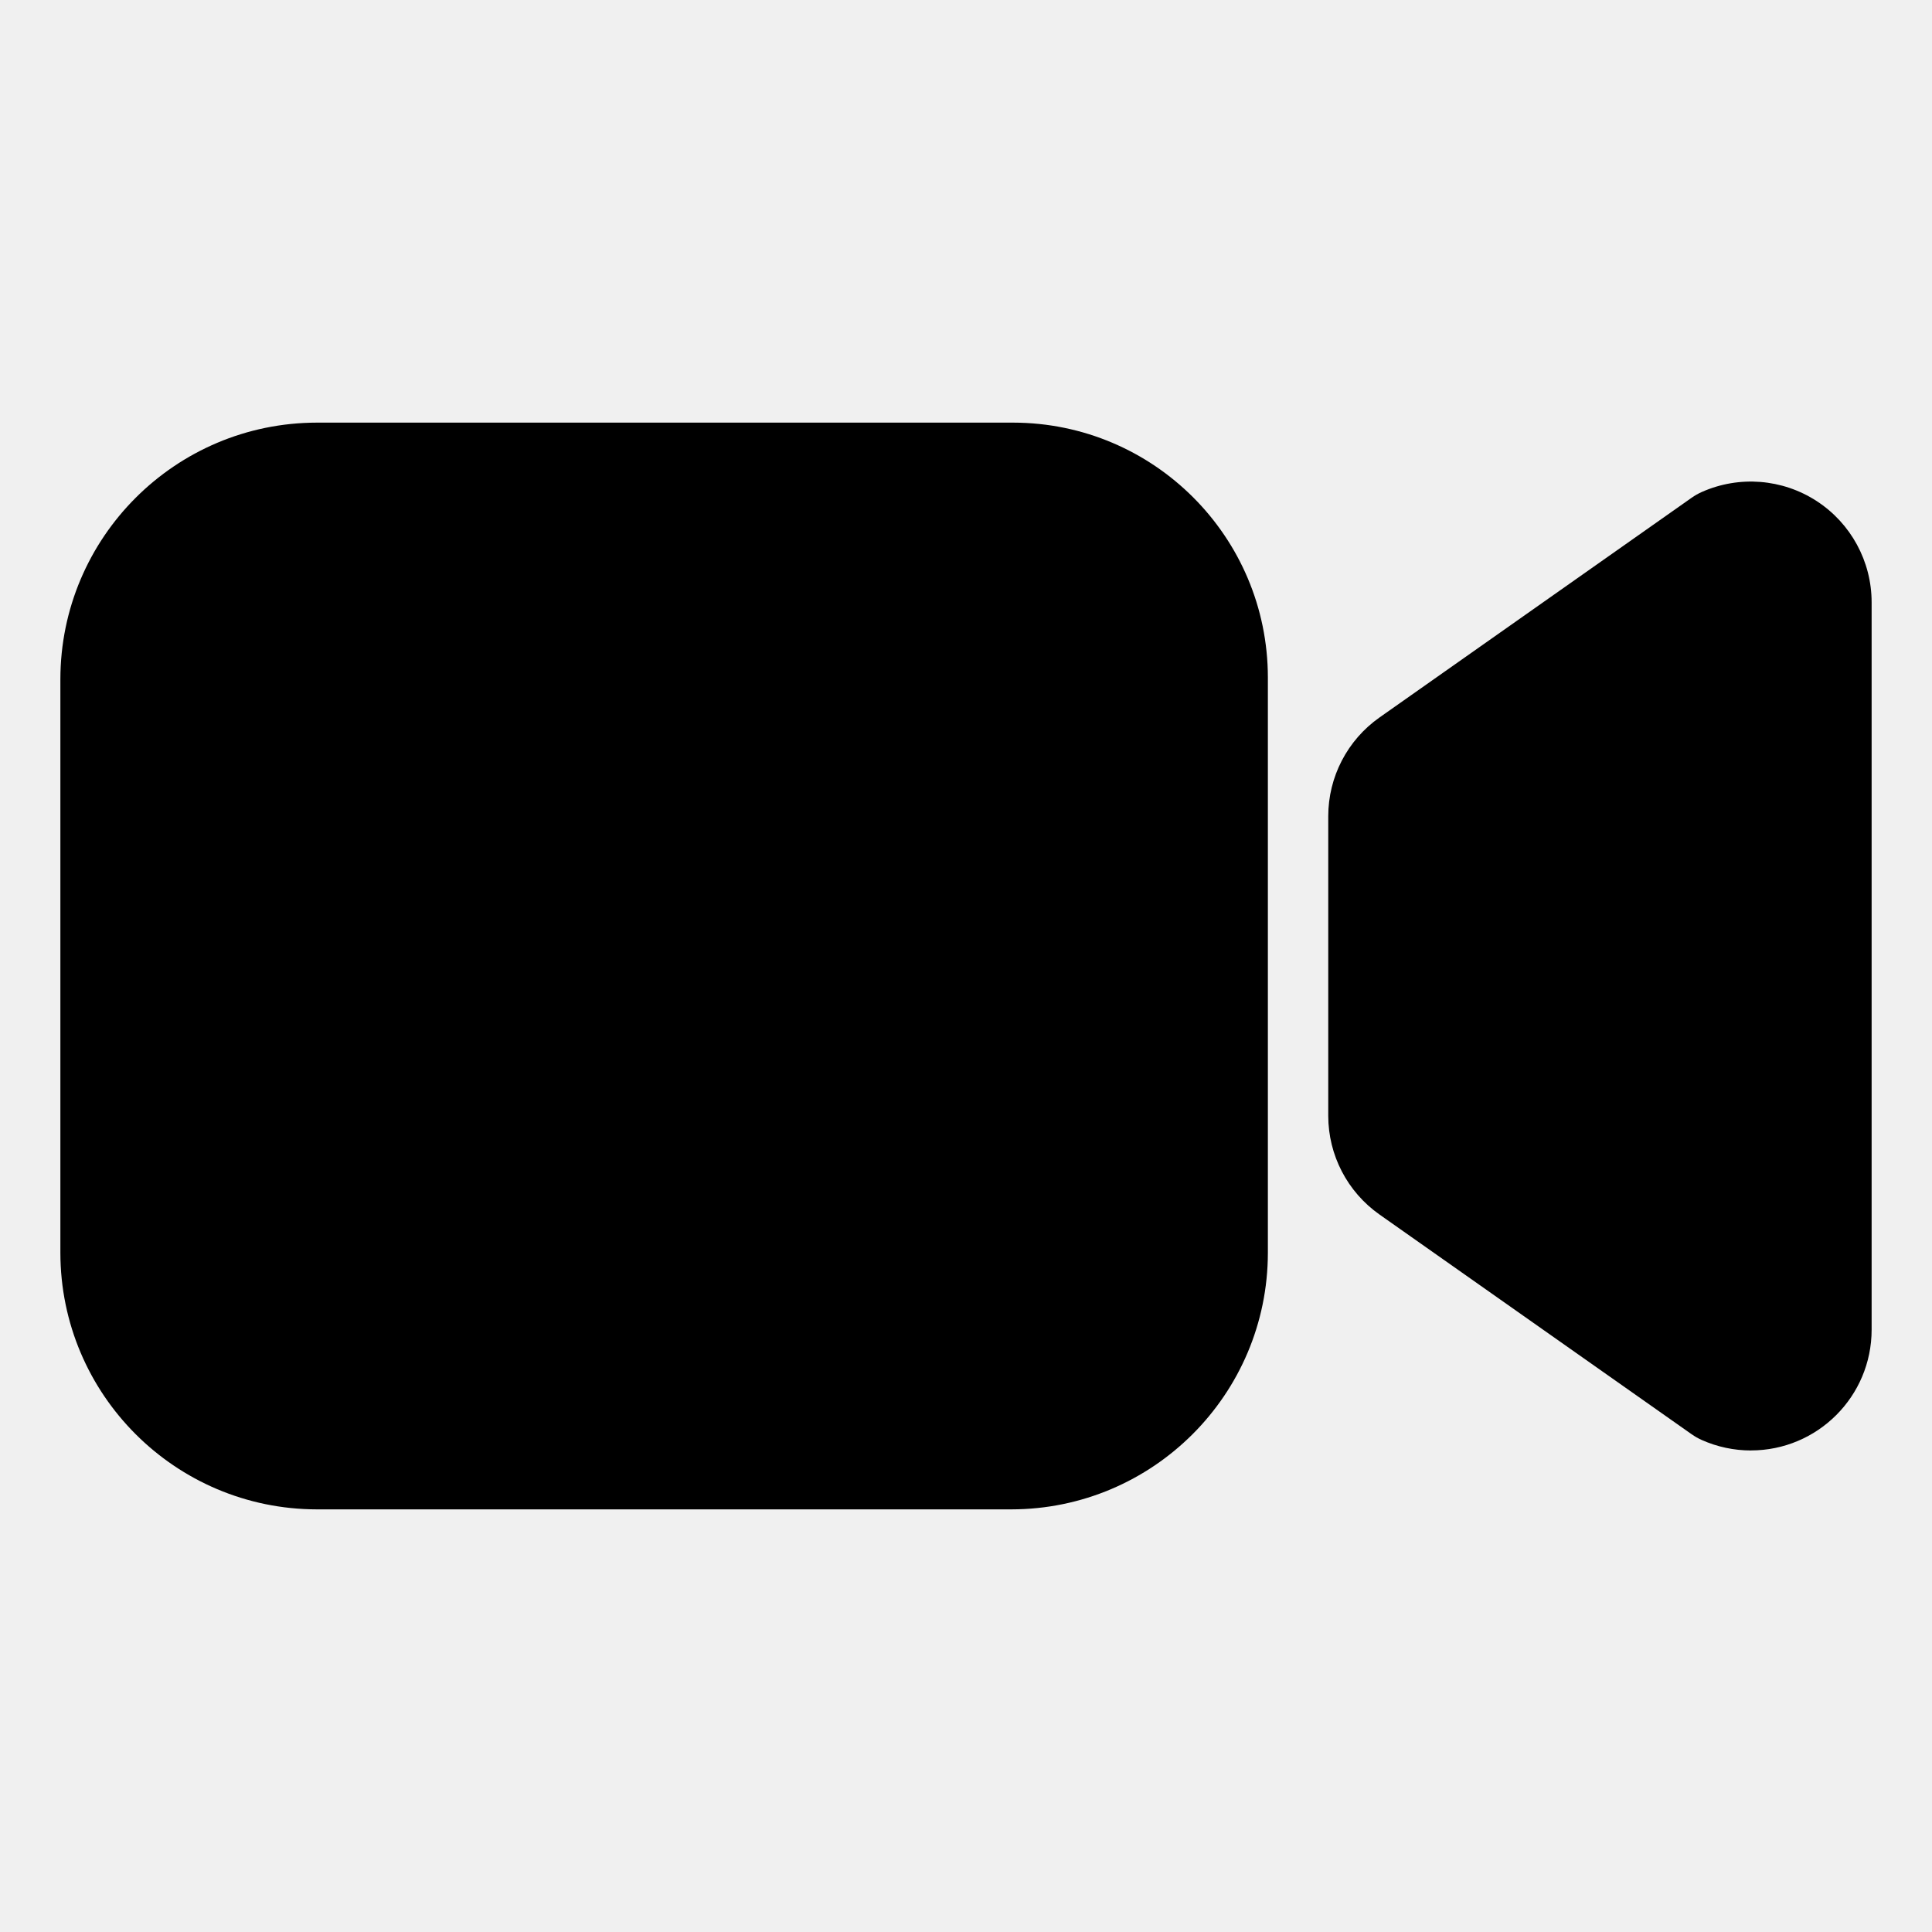
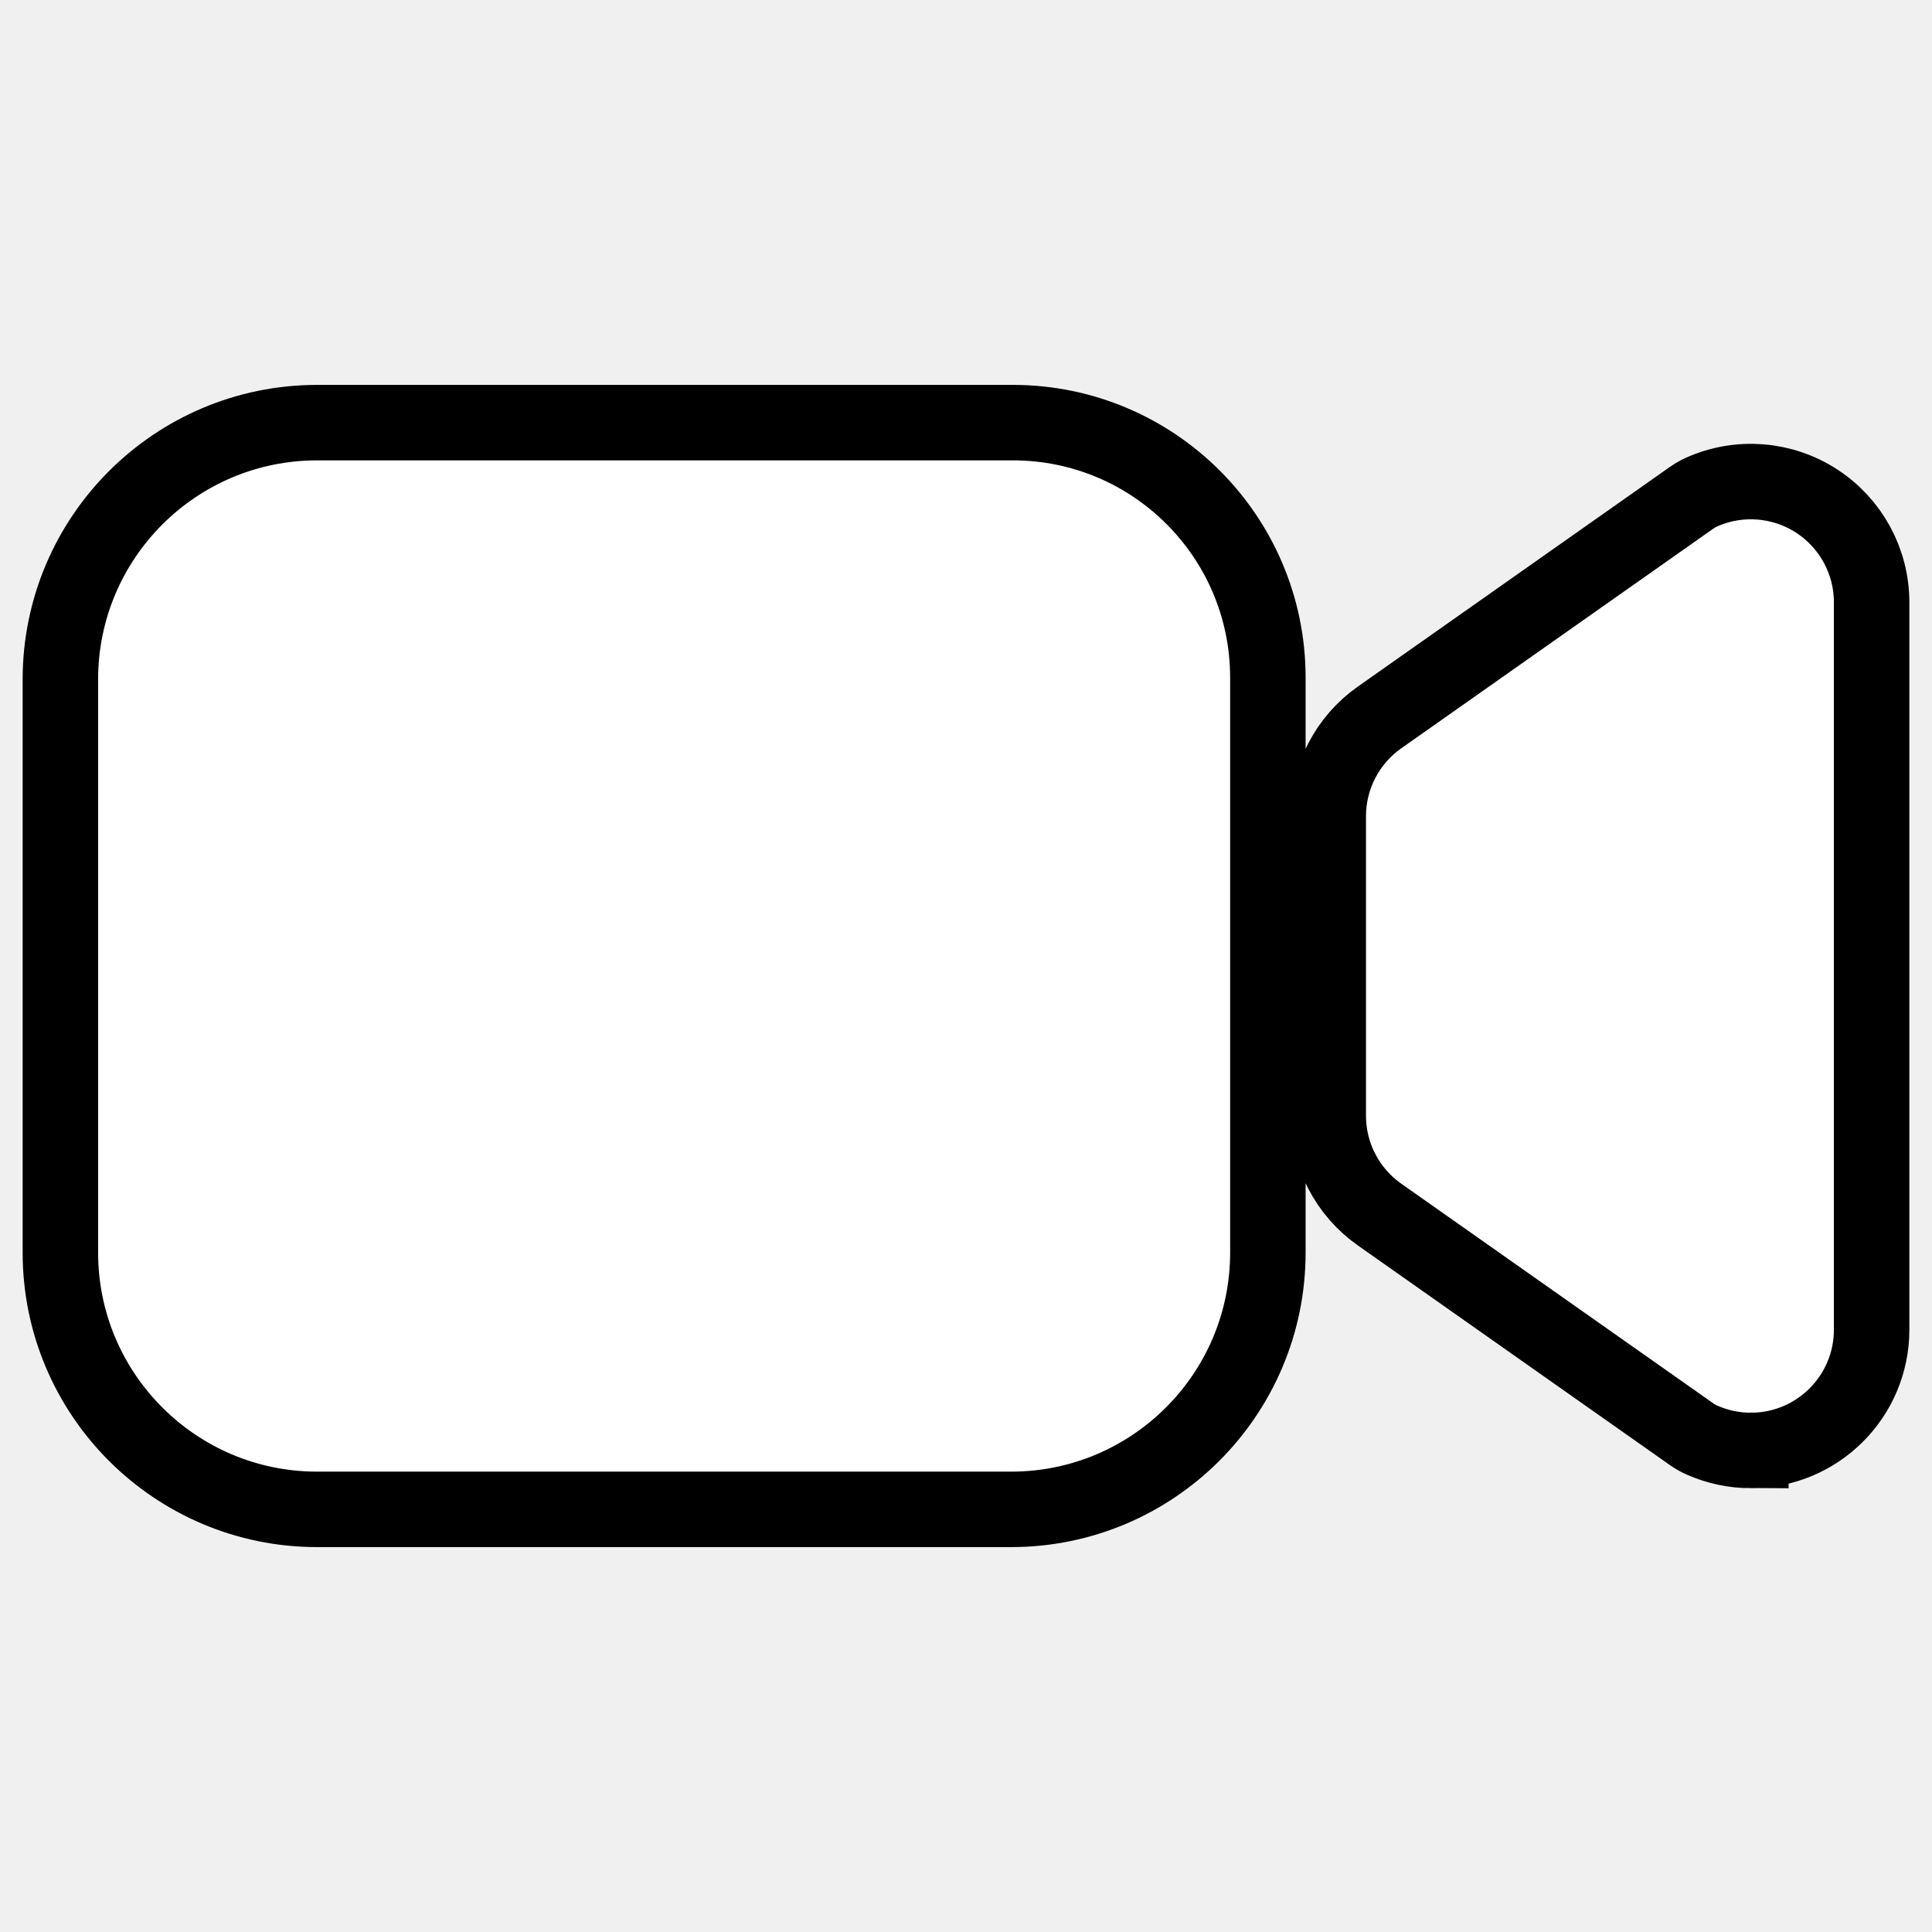
<svg xmlns="http://www.w3.org/2000/svg" class="ionicon" viewBox="0 0 512 512">
-   <path d="M464 384.39a32 32 0 01-13-2.77 15.77 15.77 0 01-2.71-1.54l-82.71-58.22A32 32 0 01352 295.7v-79.4a32 32 0 0113.58-26.16l82.71-58.22a15.77 15.77 0 012.71-1.54 32 32 0 0145 29.24v192.76a32 32 0 01-32 32zM268 400H84a68.07 68.07 0 01-68-68V180a68.07 68.07 0 0168-68h184.48A67.6 67.6 0 01336 179.52V332a68.07 68.07 0 01-68 68z" />
+   <path fill="white" stroke="black" stroke-width="20" d="M464 384.39a32 32 0 01-13-2.77 15.77 15.77 0 01-2.71-1.54l-82.71-58.22A32 32 0 01352 295.7v-79.4a32 32 0 0113.58-26.16l82.71-58.22a15.77 15.77 0 012.71-1.54 32 32 0 0145 29.24v192.76a32 32 0 01-32 32zM268 400H84a68.07 68.07 0 01-68-68V180a68.07 68.07 0 0168-68h184.48A67.6 67.6 0 01336 179.52V332a68.07 68.07 0 01-68 68z" />
</svg>
